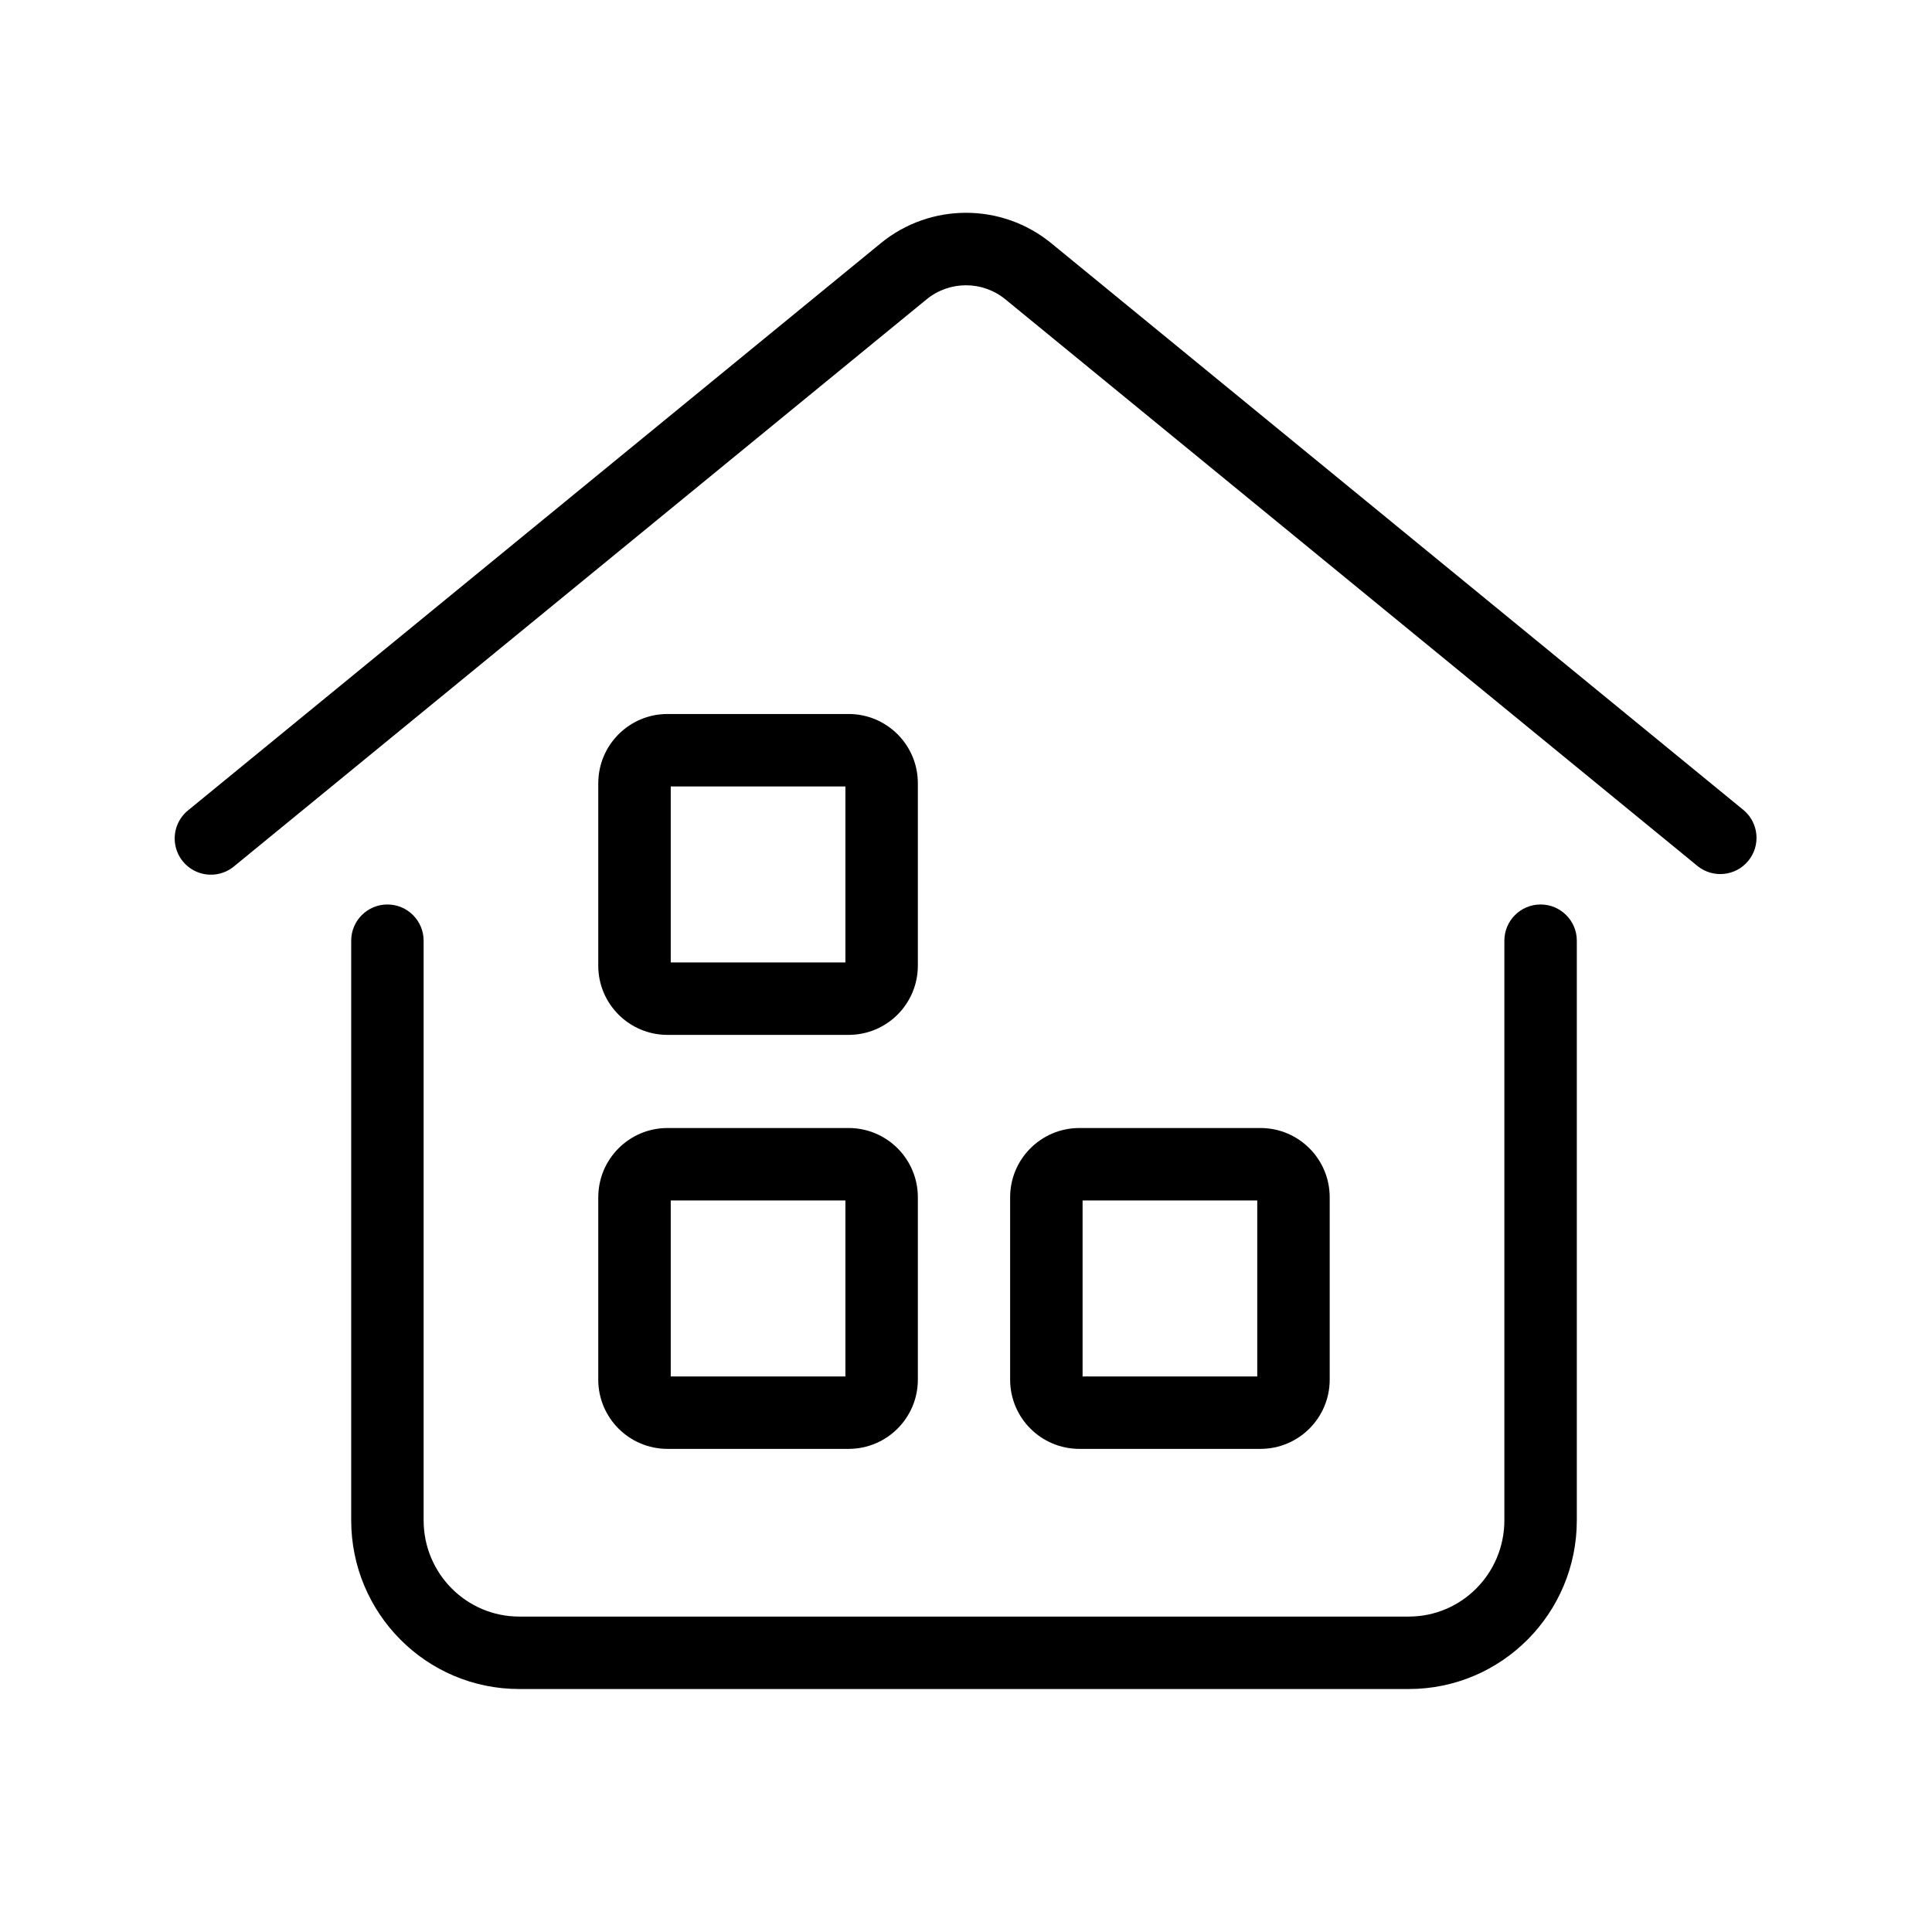
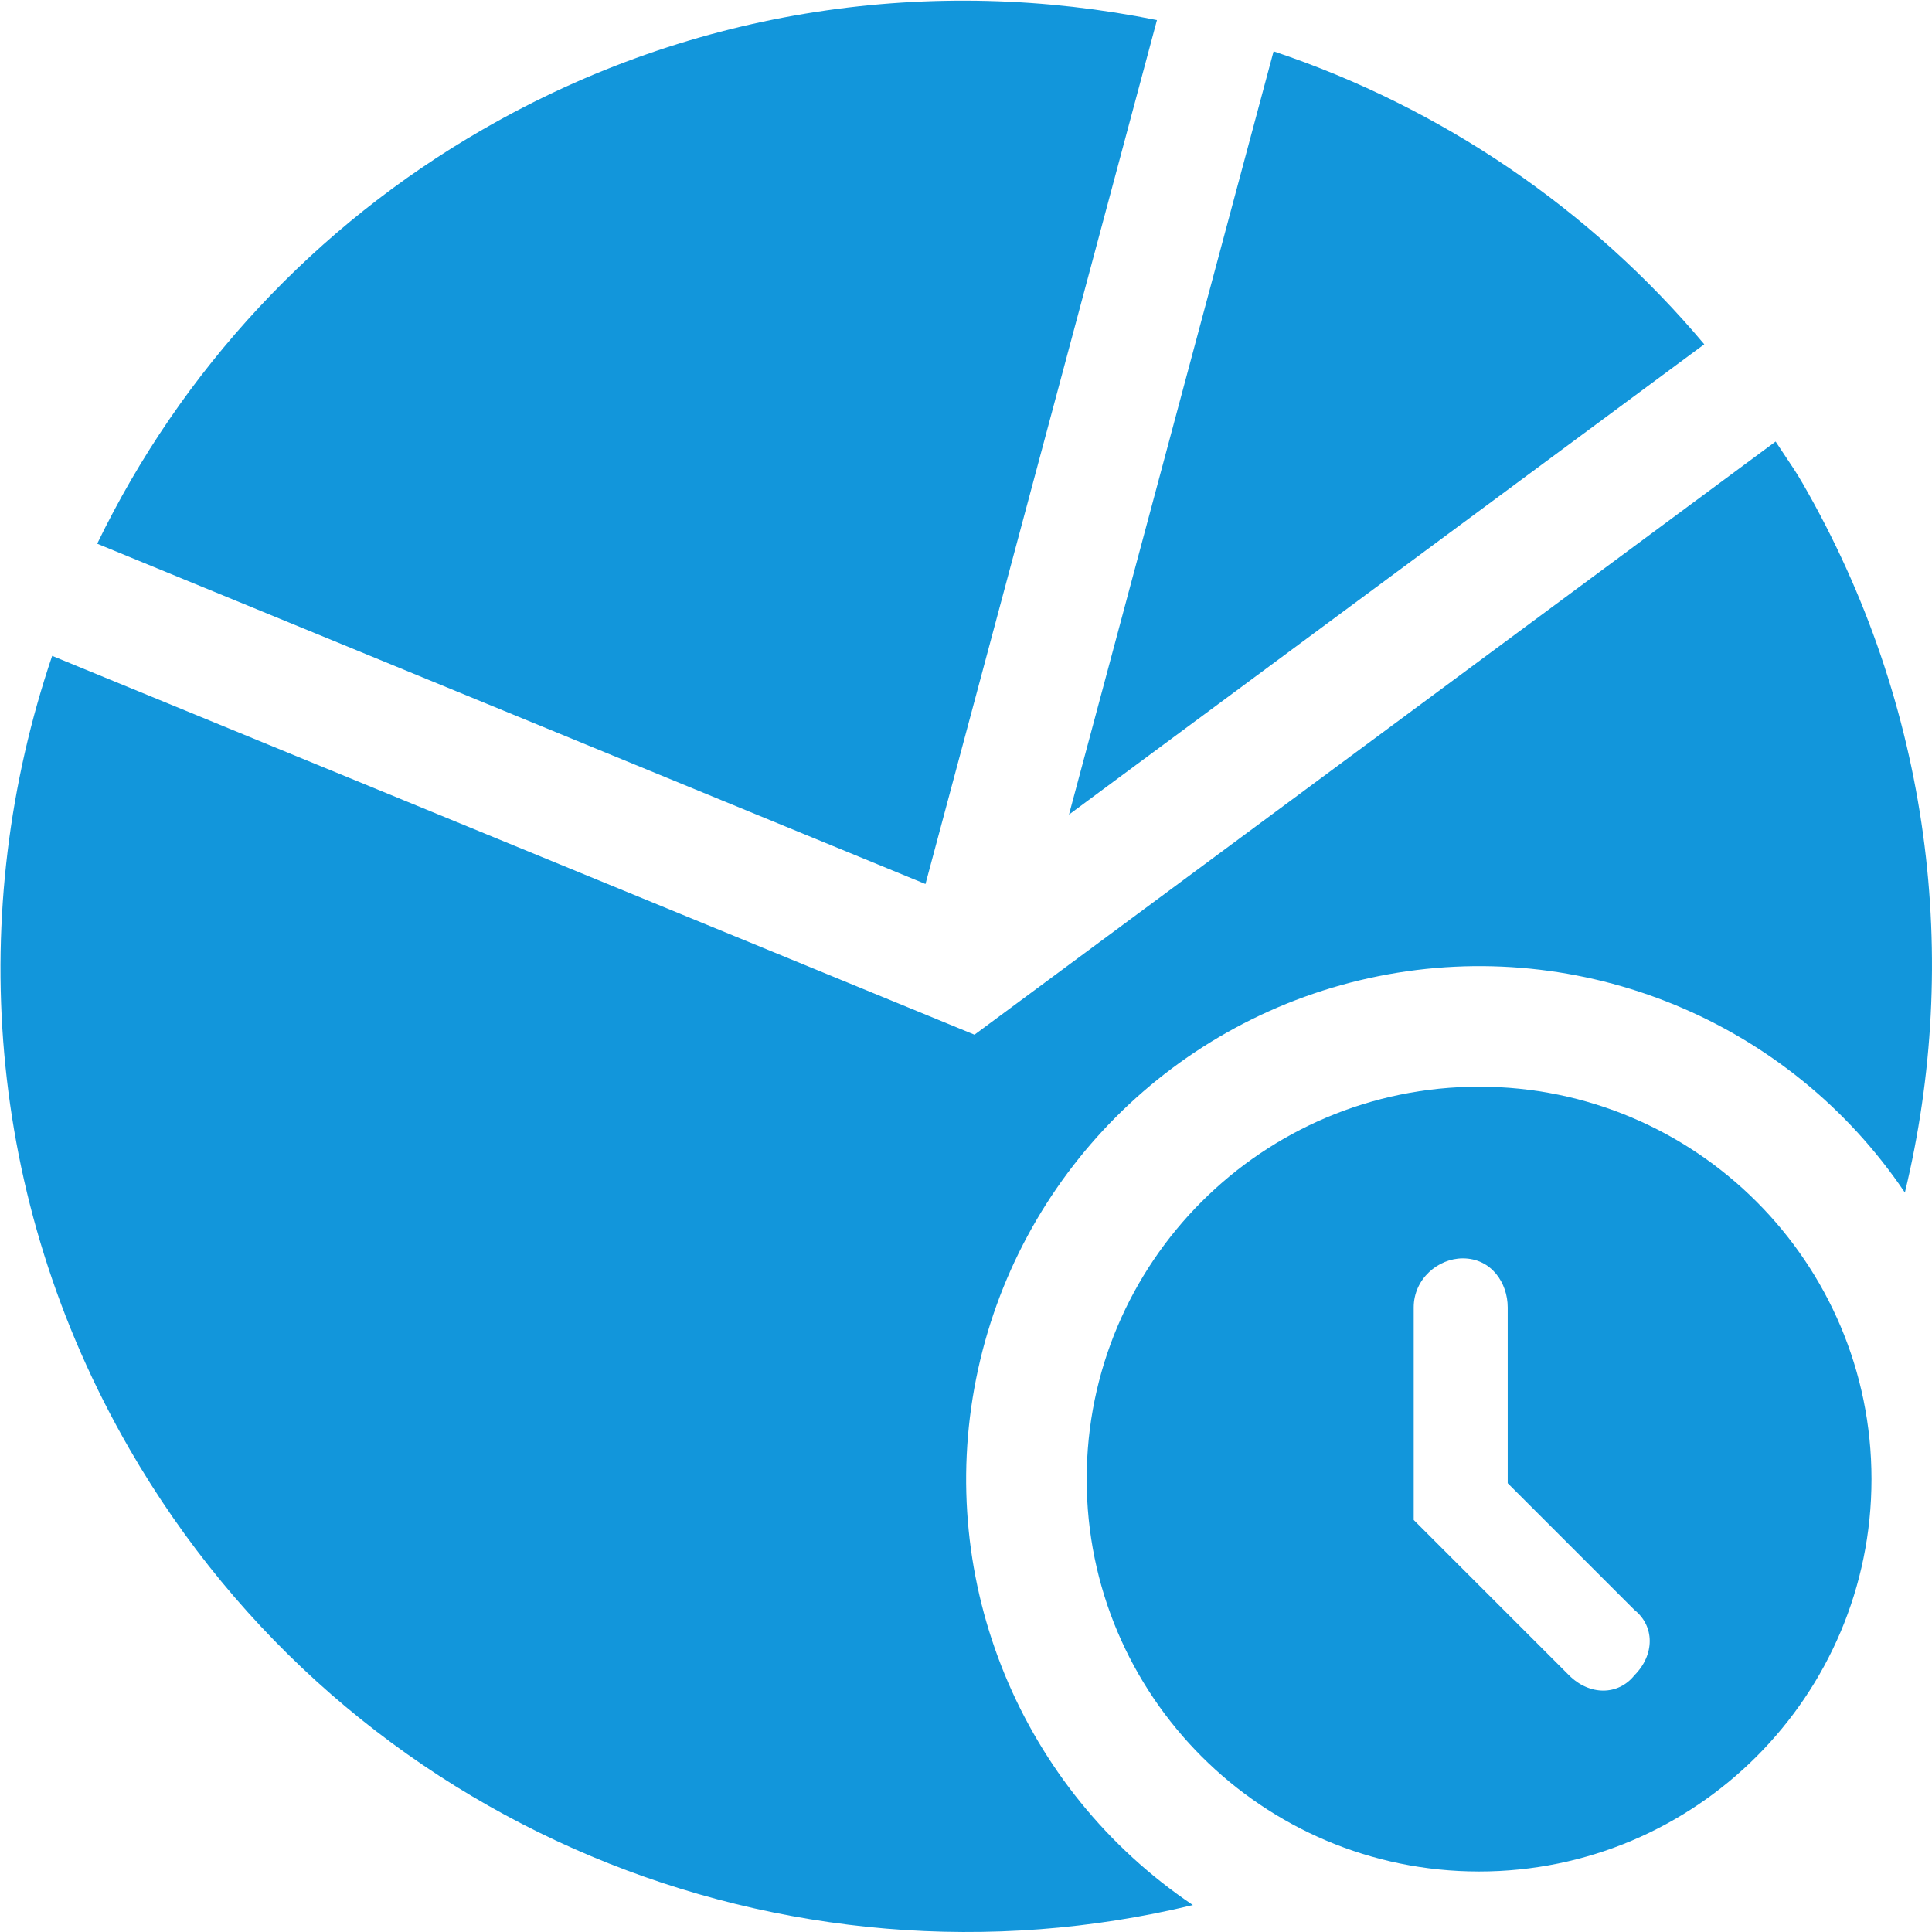
- <svg xmlns="http://www.w3.org/2000/svg" t="1762160327799" class="icon" viewBox="0 0 1024 1024" version="1.1" p-id="5388" width="200" height="200">
-   <path d="M466.752 128.96a71.376 71.376 0 0 1 90.496 0L924.16 429.392a19.2 19.2 0 0 1-24.32 29.712L532.912 158.688a32.976 32.976 0 0 0-41.84 0L124.16 459.088a19.2 19.2 0 1 1-24.32-29.712L466.752 128.976zM317.104 415.2a36.704 36.704 0 0 1 36.672-36.768h96.048a36.704 36.704 0 0 1 36.656 36.768v96.544a36.704 36.704 0 0 1-36.656 36.768H353.76a36.704 36.704 0 0 1-36.672-36.768V415.2z m38.4 1.632v93.28h92.576v-93.28H355.52z m-150.176 62.56a19.2 19.2 0 0 1 19.2 19.2v307.2c0 28.272 22.784 51.024 50.656 51.024h471.52c27.872 0 50.64-22.752 50.64-51.024v-307.2a19.2 19.2 0 1 1 38.4 0v307.2c0 49.28-39.776 89.424-89.056 89.424H275.2c-49.28 0-89.056-40.128-89.056-89.424v-307.2a19.2 19.2 0 0 1 19.2-19.2z m111.776 155.248a36.704 36.704 0 0 1 36.672-36.768h96.048a36.704 36.704 0 0 1 36.656 36.768v96.544a36.704 36.704 0 0 1-36.656 36.752H353.76a36.704 36.704 0 0 1-36.672-36.752v-96.544z m38.4 1.632v93.28h92.576v-93.28H355.52z m179.888-1.632a36.704 36.704 0 0 1 36.672-36.768h96.048a36.704 36.704 0 0 1 36.656 36.768v96.544a36.704 36.704 0 0 1-36.656 36.752h-96.048a36.704 36.704 0 0 1-36.672-36.752v-96.544z m38.4 1.632v93.28h92.576v-93.28h-92.576z" fill="#000000" p-id="5389" />
+ <svg xmlns="http://www.w3.org/2000/svg" t="1788503824076" class="icon" viewBox="0 0 1024 1024" version="1.1" p-id="9448" width="200" height="200">
+   <path d="M613.206 10.655C495.166-13.215 368.423 3.68 255.983 68.571a509.597 509.597 0 0 0-204.466 219.601l439.01 180.372L613.206 10.655zM516.445 548.379L27.646 347.624C-17.983 482.303-8.095 635.093 68.603 767.948c116.216 201.33 348.584 293.836 563.642 241.776a271.981 271.981 0 1 1 377.382-377.638c29.758-123.192 14.079-257.646-54.3-376.102-2.944-5.12-6.176-9.919-9.407-14.719l-4.8-7.232L516.445 548.443zM675.026 27.198a509.245 509.245 0 0 1 228.272 155.285l-336.713 249.263L675.026 27.198z" fill="#1296db" p-id="9449" />
+   <path d="M783.947 575.961a208.05 208.05 0 0 0-207.986 207.986c0 114.808 93.146 207.986 207.986 207.986s207.986-93.178 207.986-207.986-93.178-207.986-207.986-207.986z m-8.639 91.002c15.135 0 23.806 12.991 23.806 25.982v93.178l67.163 67.163c10.815 8.639 10.815 23.806 0 34.654-8.639 10.815-23.838 10.815-34.654 0l-82.33-82.33v-112.632c0-15.199 12.991-26.014 25.982-26.014z" fill="#1296db" p-id="9450" />
</svg>
